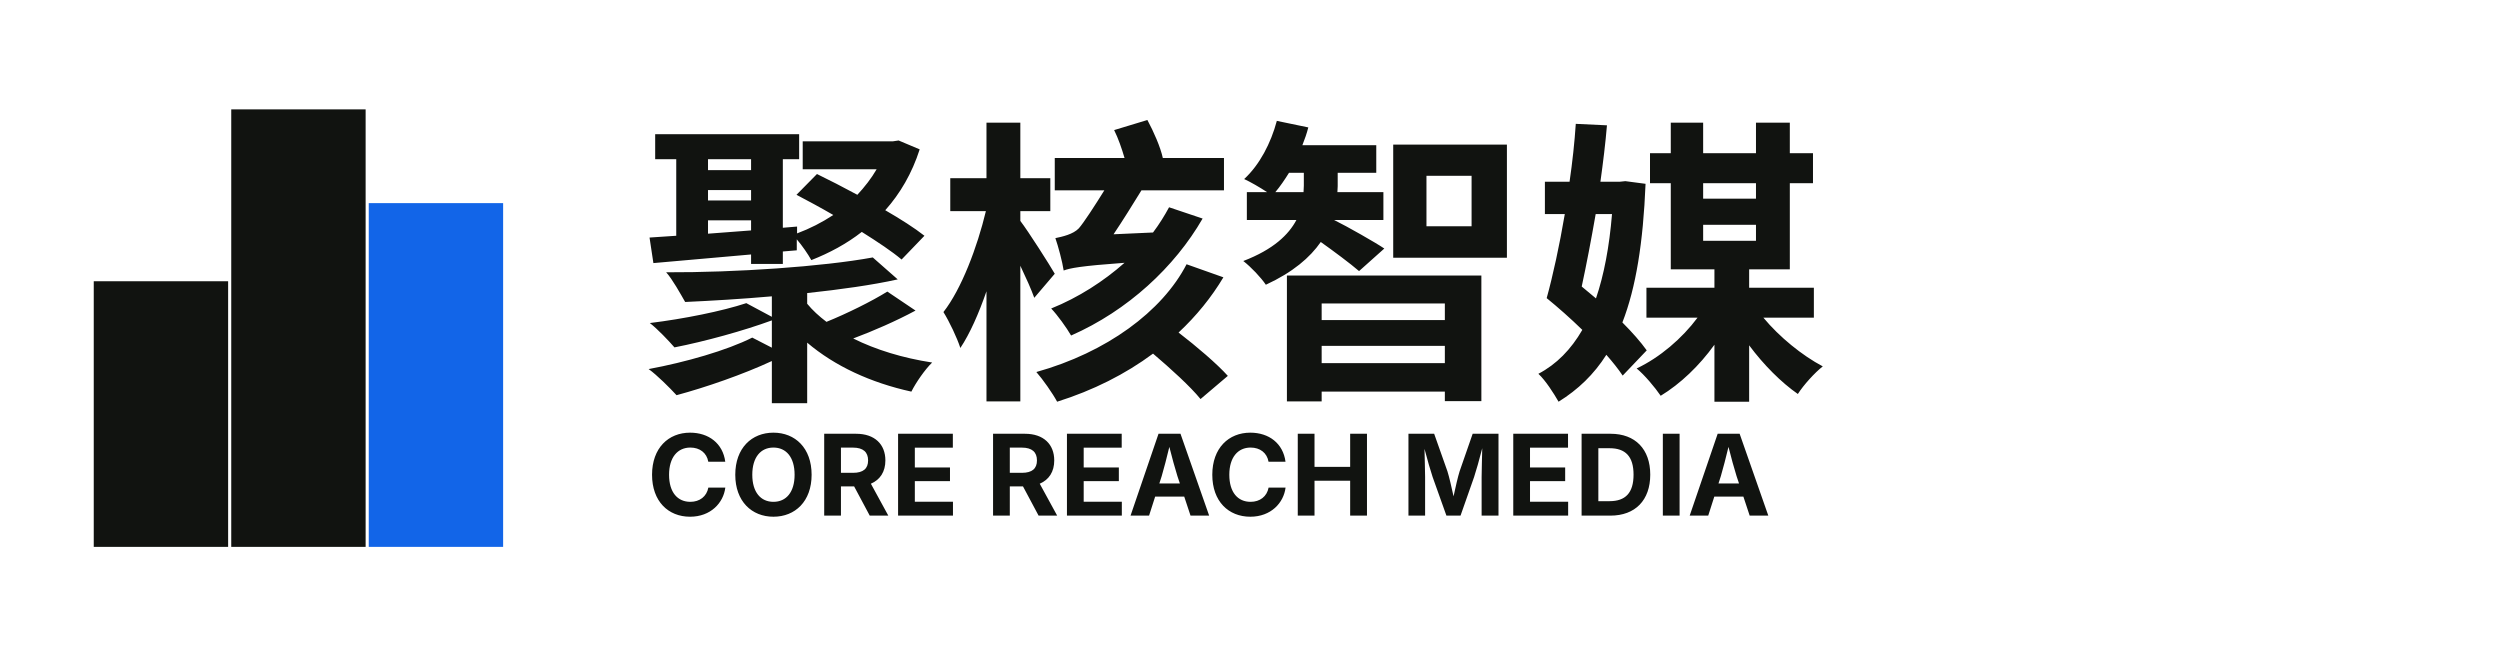
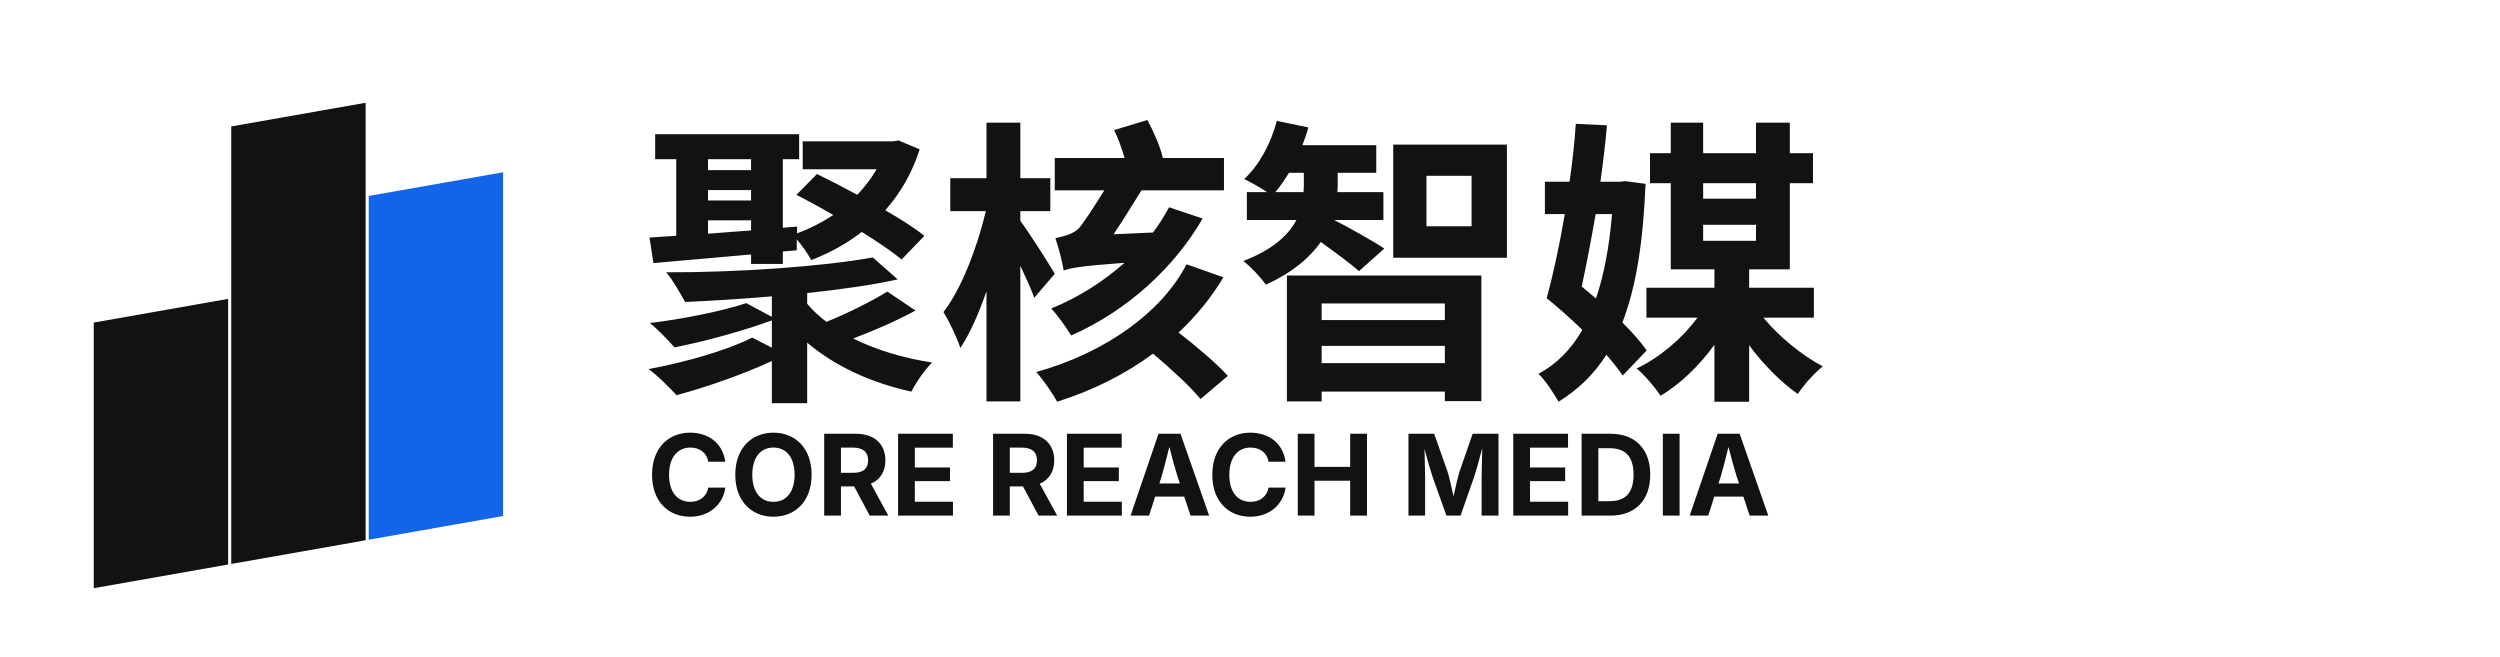
<svg xmlns="http://www.w3.org/2000/svg" width="1600" height="420" viewBox="0 0 1600 420" role="img" aria-labelledby="title desc">
-   <g transform="skewY(-10 210 200)">
+   <g transform="translate(0 37.02) skewY(-10)">
    <rect x="60" y="180" width="86" height="170" fill="#111310" />
    <rect x="148" y="70" width="86" height="280" fill="#111310" />
    <rect x="236" y="130" width="86" height="220" fill="#1265e8" />
  </g>
  <g fill="#111310" font-family="Inter, PingFang SC, Microsoft YaHei, Noto Sans CJK SC, Arial, sans-serif">
    <text x="410" y="240" font-size="190" font-weight="900">聚核智媒</text>
    <text x="414" y="330" font-size="72" font-weight="700">CORE REACH MEDIA</text>
  </g>
</svg>
